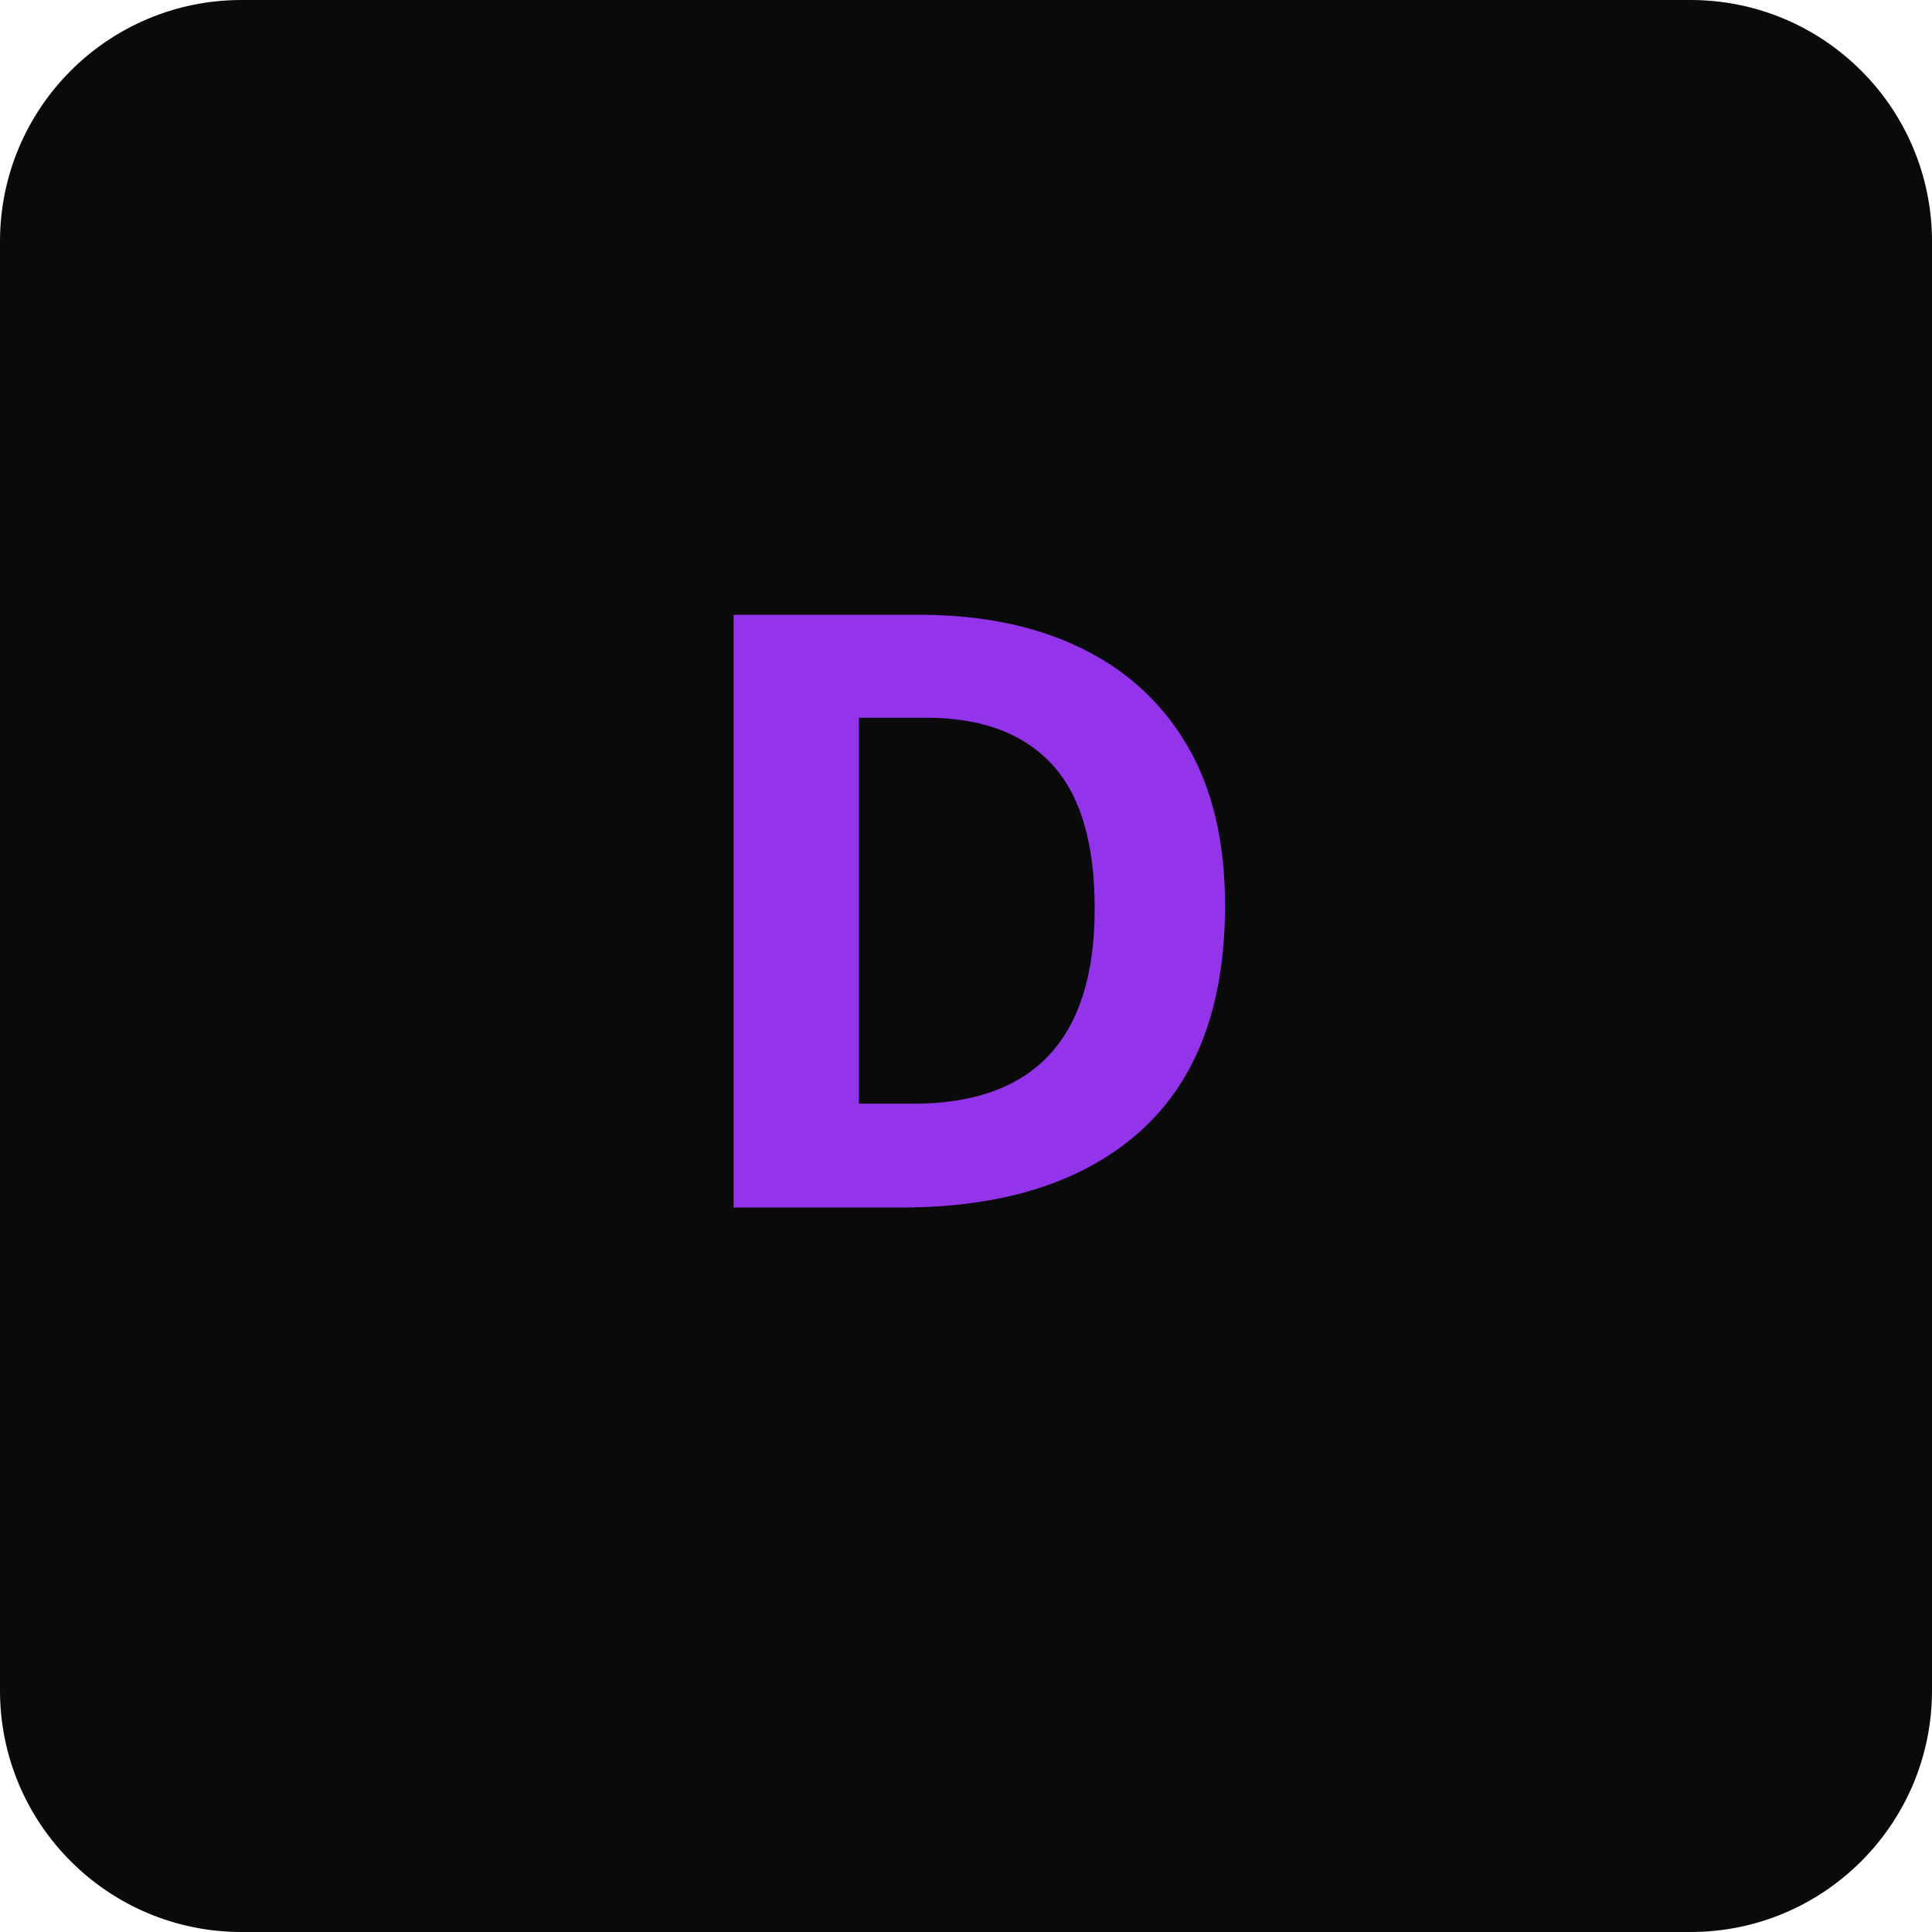
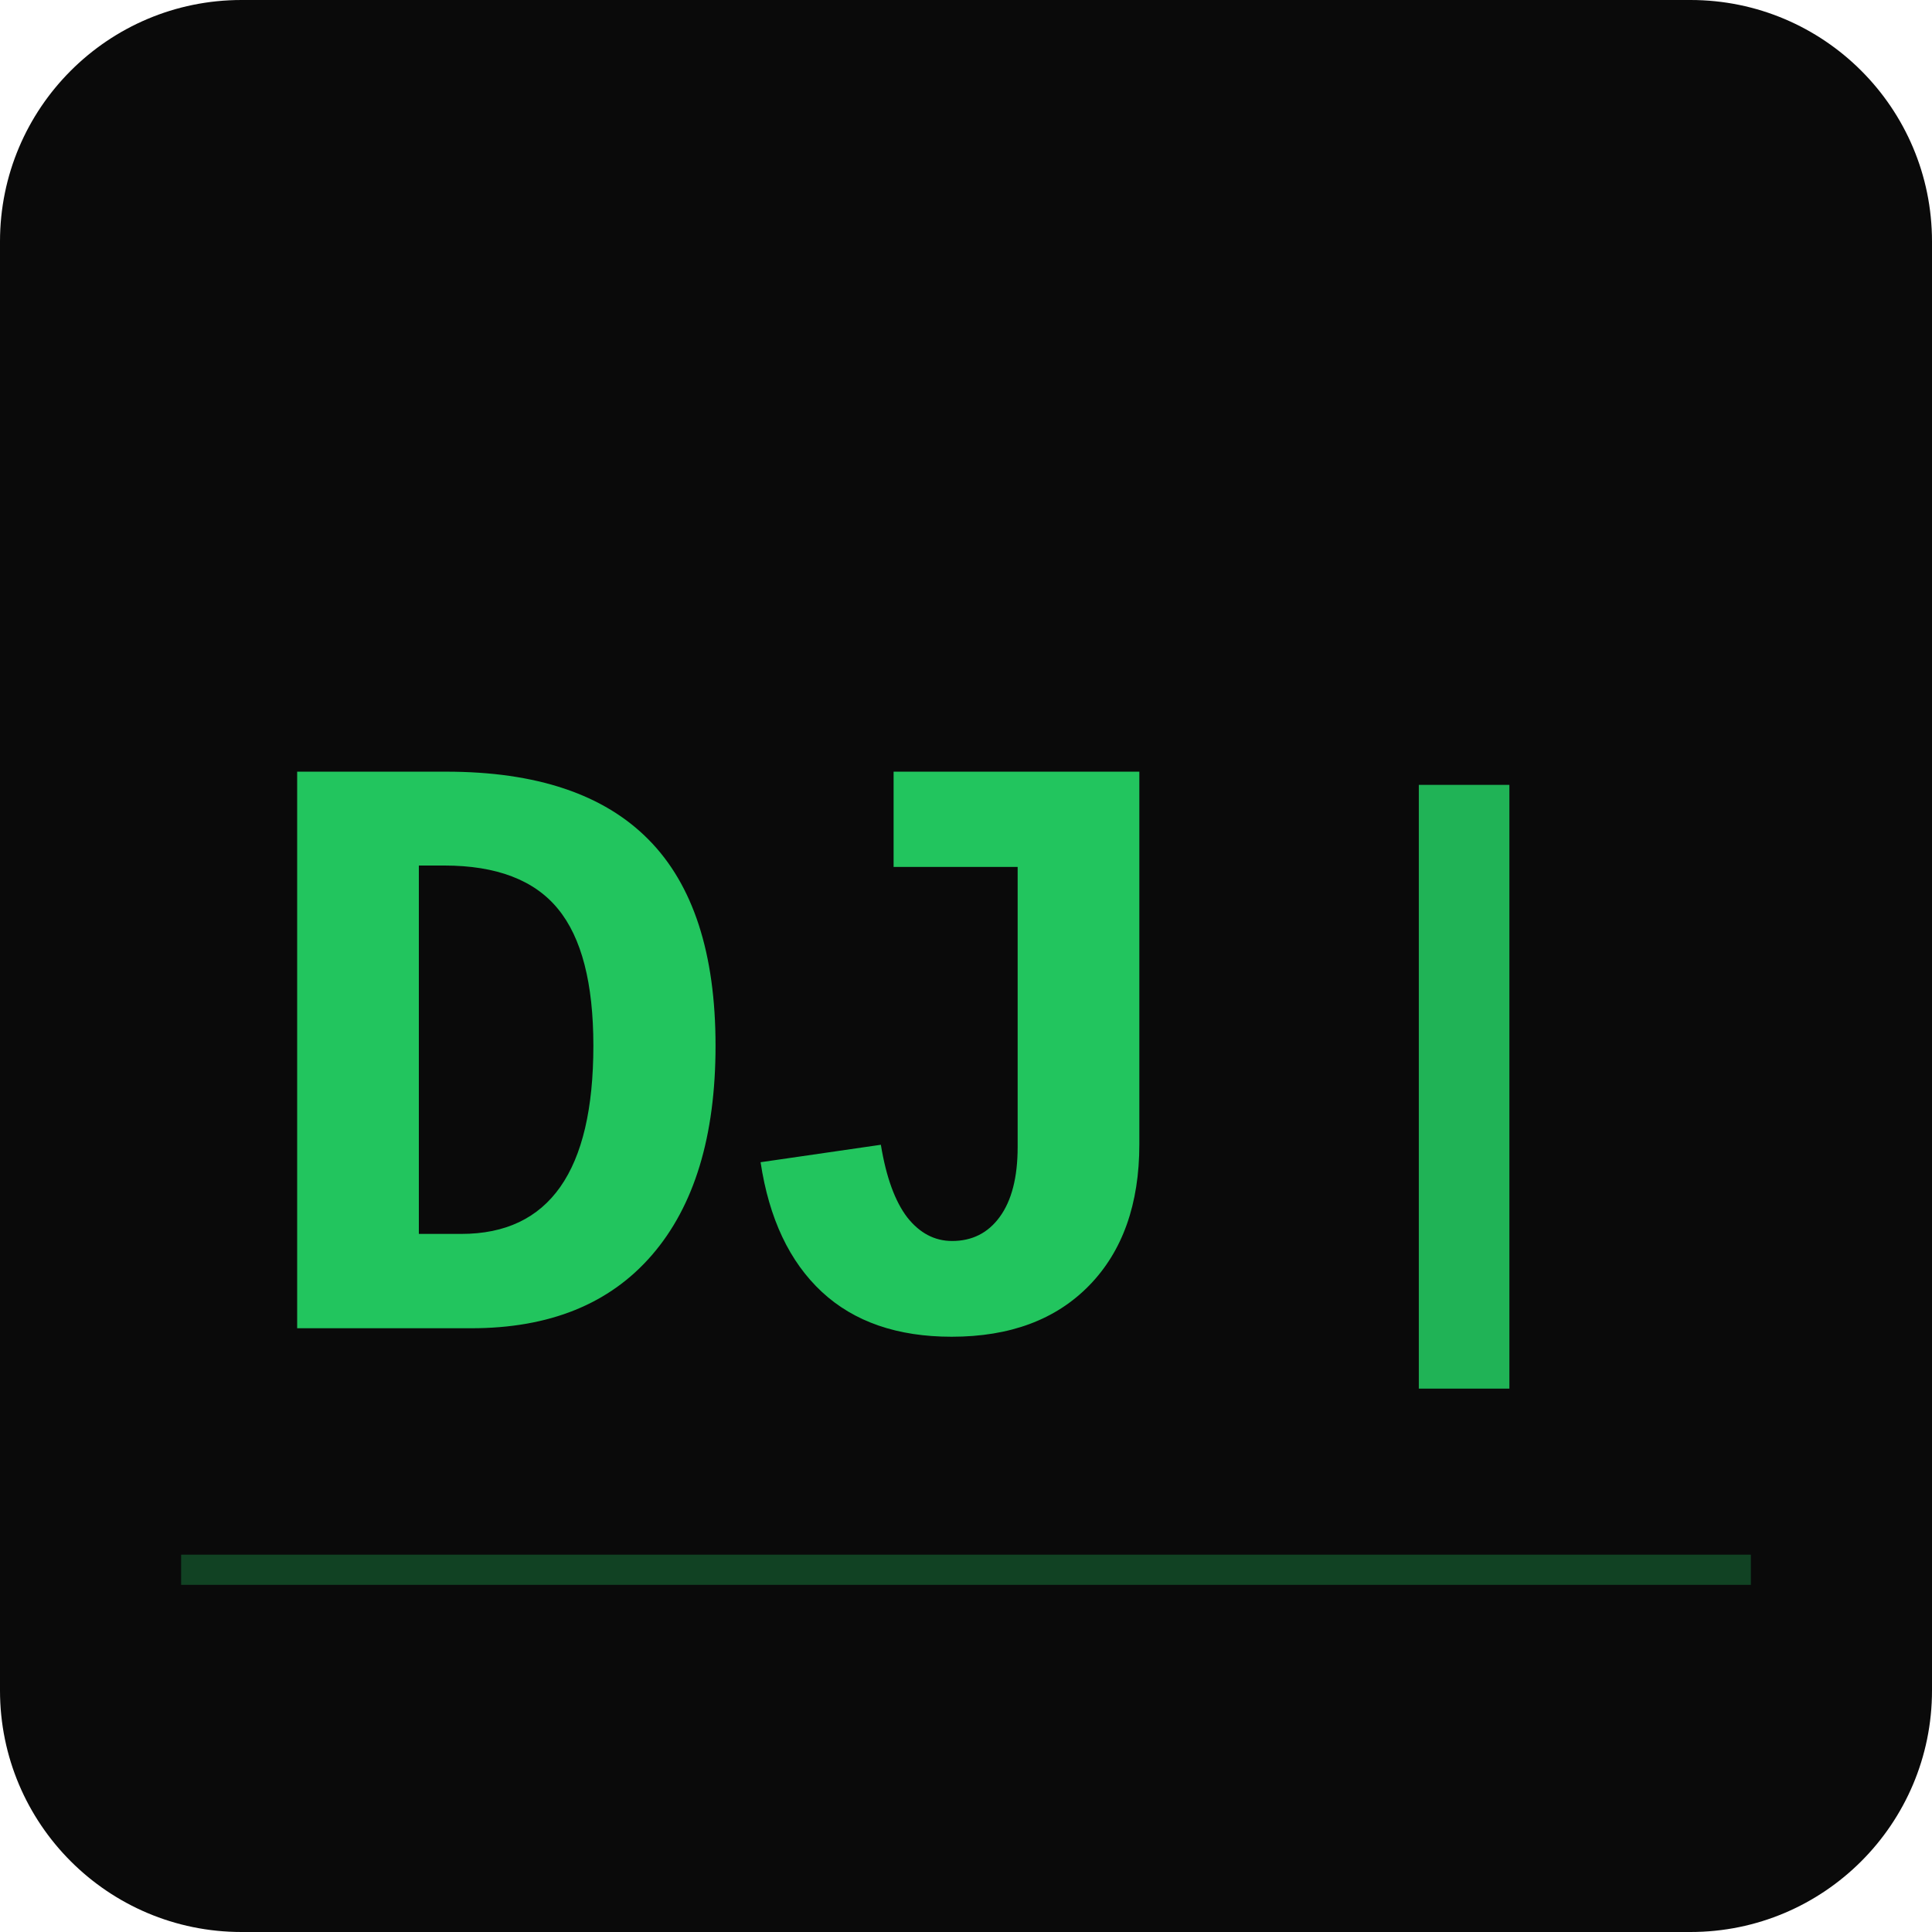
- <svg xmlns="http://www.w3.org/2000/svg" width="512" height="512" viewBox="0 0 512 512">
-   <rect width="512" height="512" rx="64" fill="#0a0a0a" />
-   <text x="256" y="320" font-family="system-ui, sans-serif" font-size="220" font-weight="bold" fill="#9333ea" text-anchor="middle">D</text>
+ <svg xmlns="http://www.w3.org/2000/svg" width="512" height="512" viewBox="0 0 64 64">
+   <rect width="64" height="64" fill="#0a0a0a" rx="8" />
+   <text x="8" y="44" font-family="'JetBrains Mono', 'Fira Code', 'Courier New', monospace" font-weight="700" font-size="28" fill="#22c55e" letter-spacing="-1">DJ</text>
+   <rect x="47" y="26" width="3" height="20" fill="#22c55e" opacity="0.9" />
+   <line x1="6" y1="52" x2="58" y2="52" stroke="#22c55e" stroke-width="1" opacity="0.3" />
</svg>
